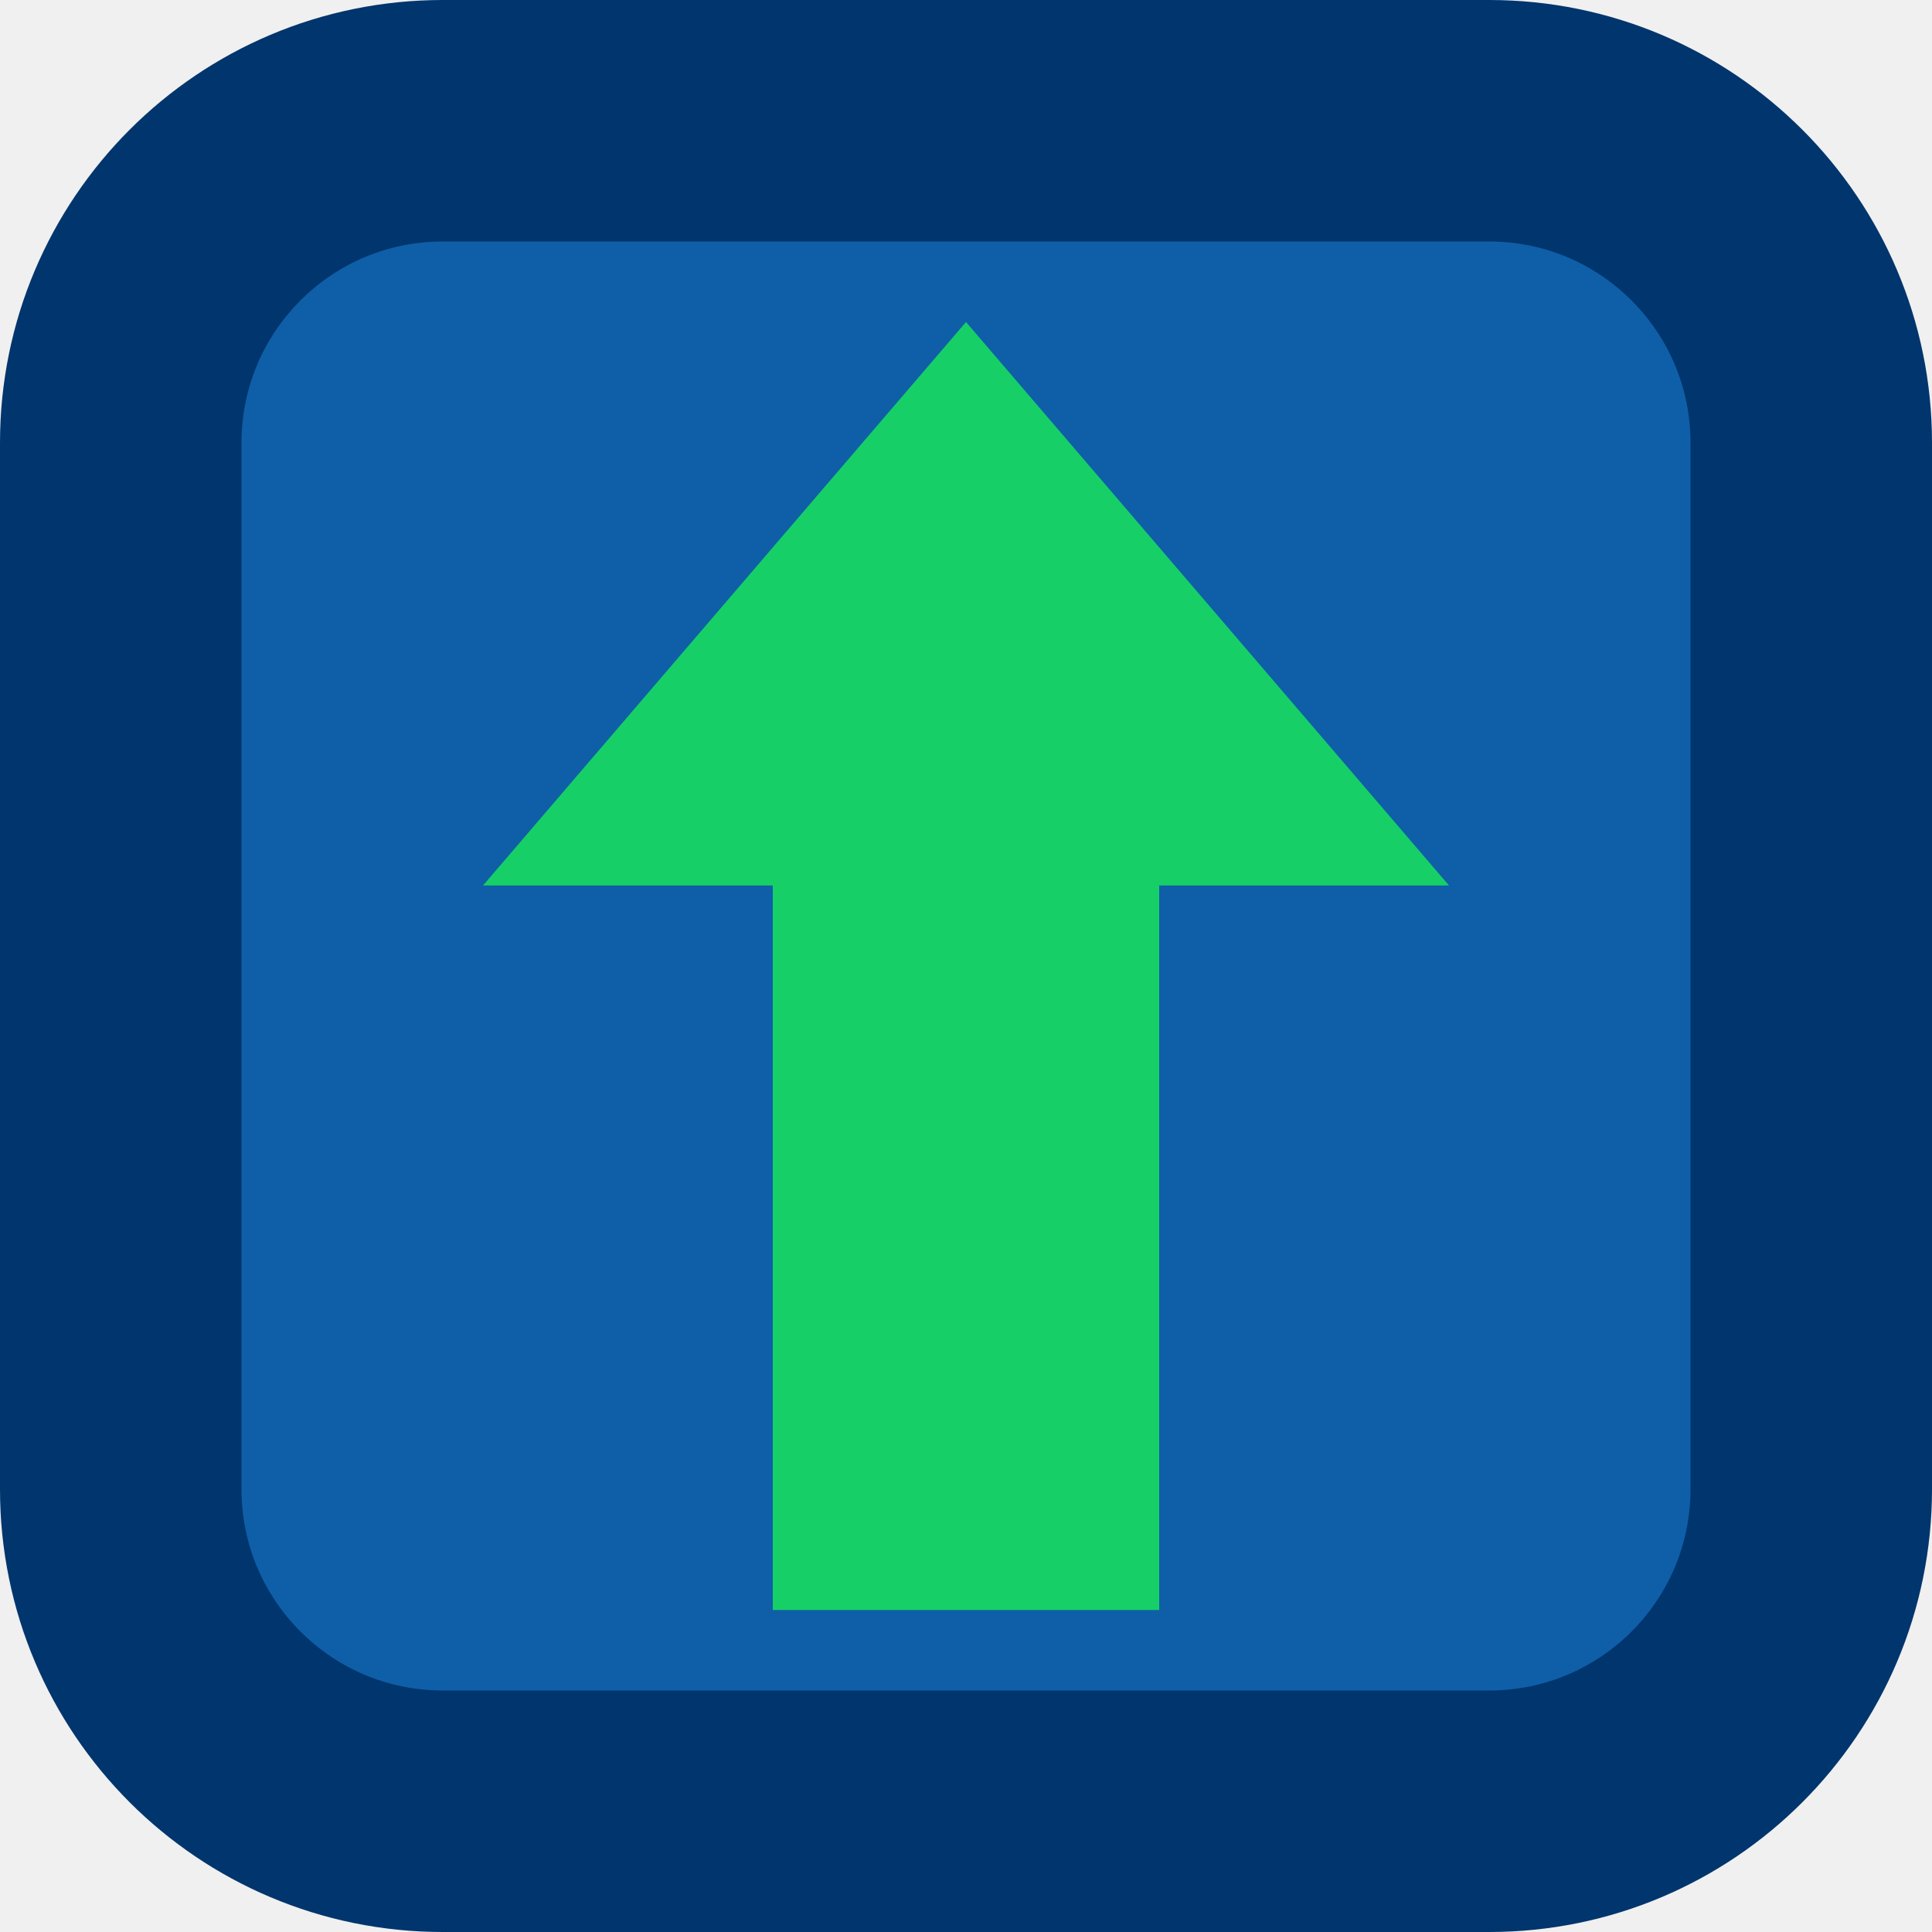
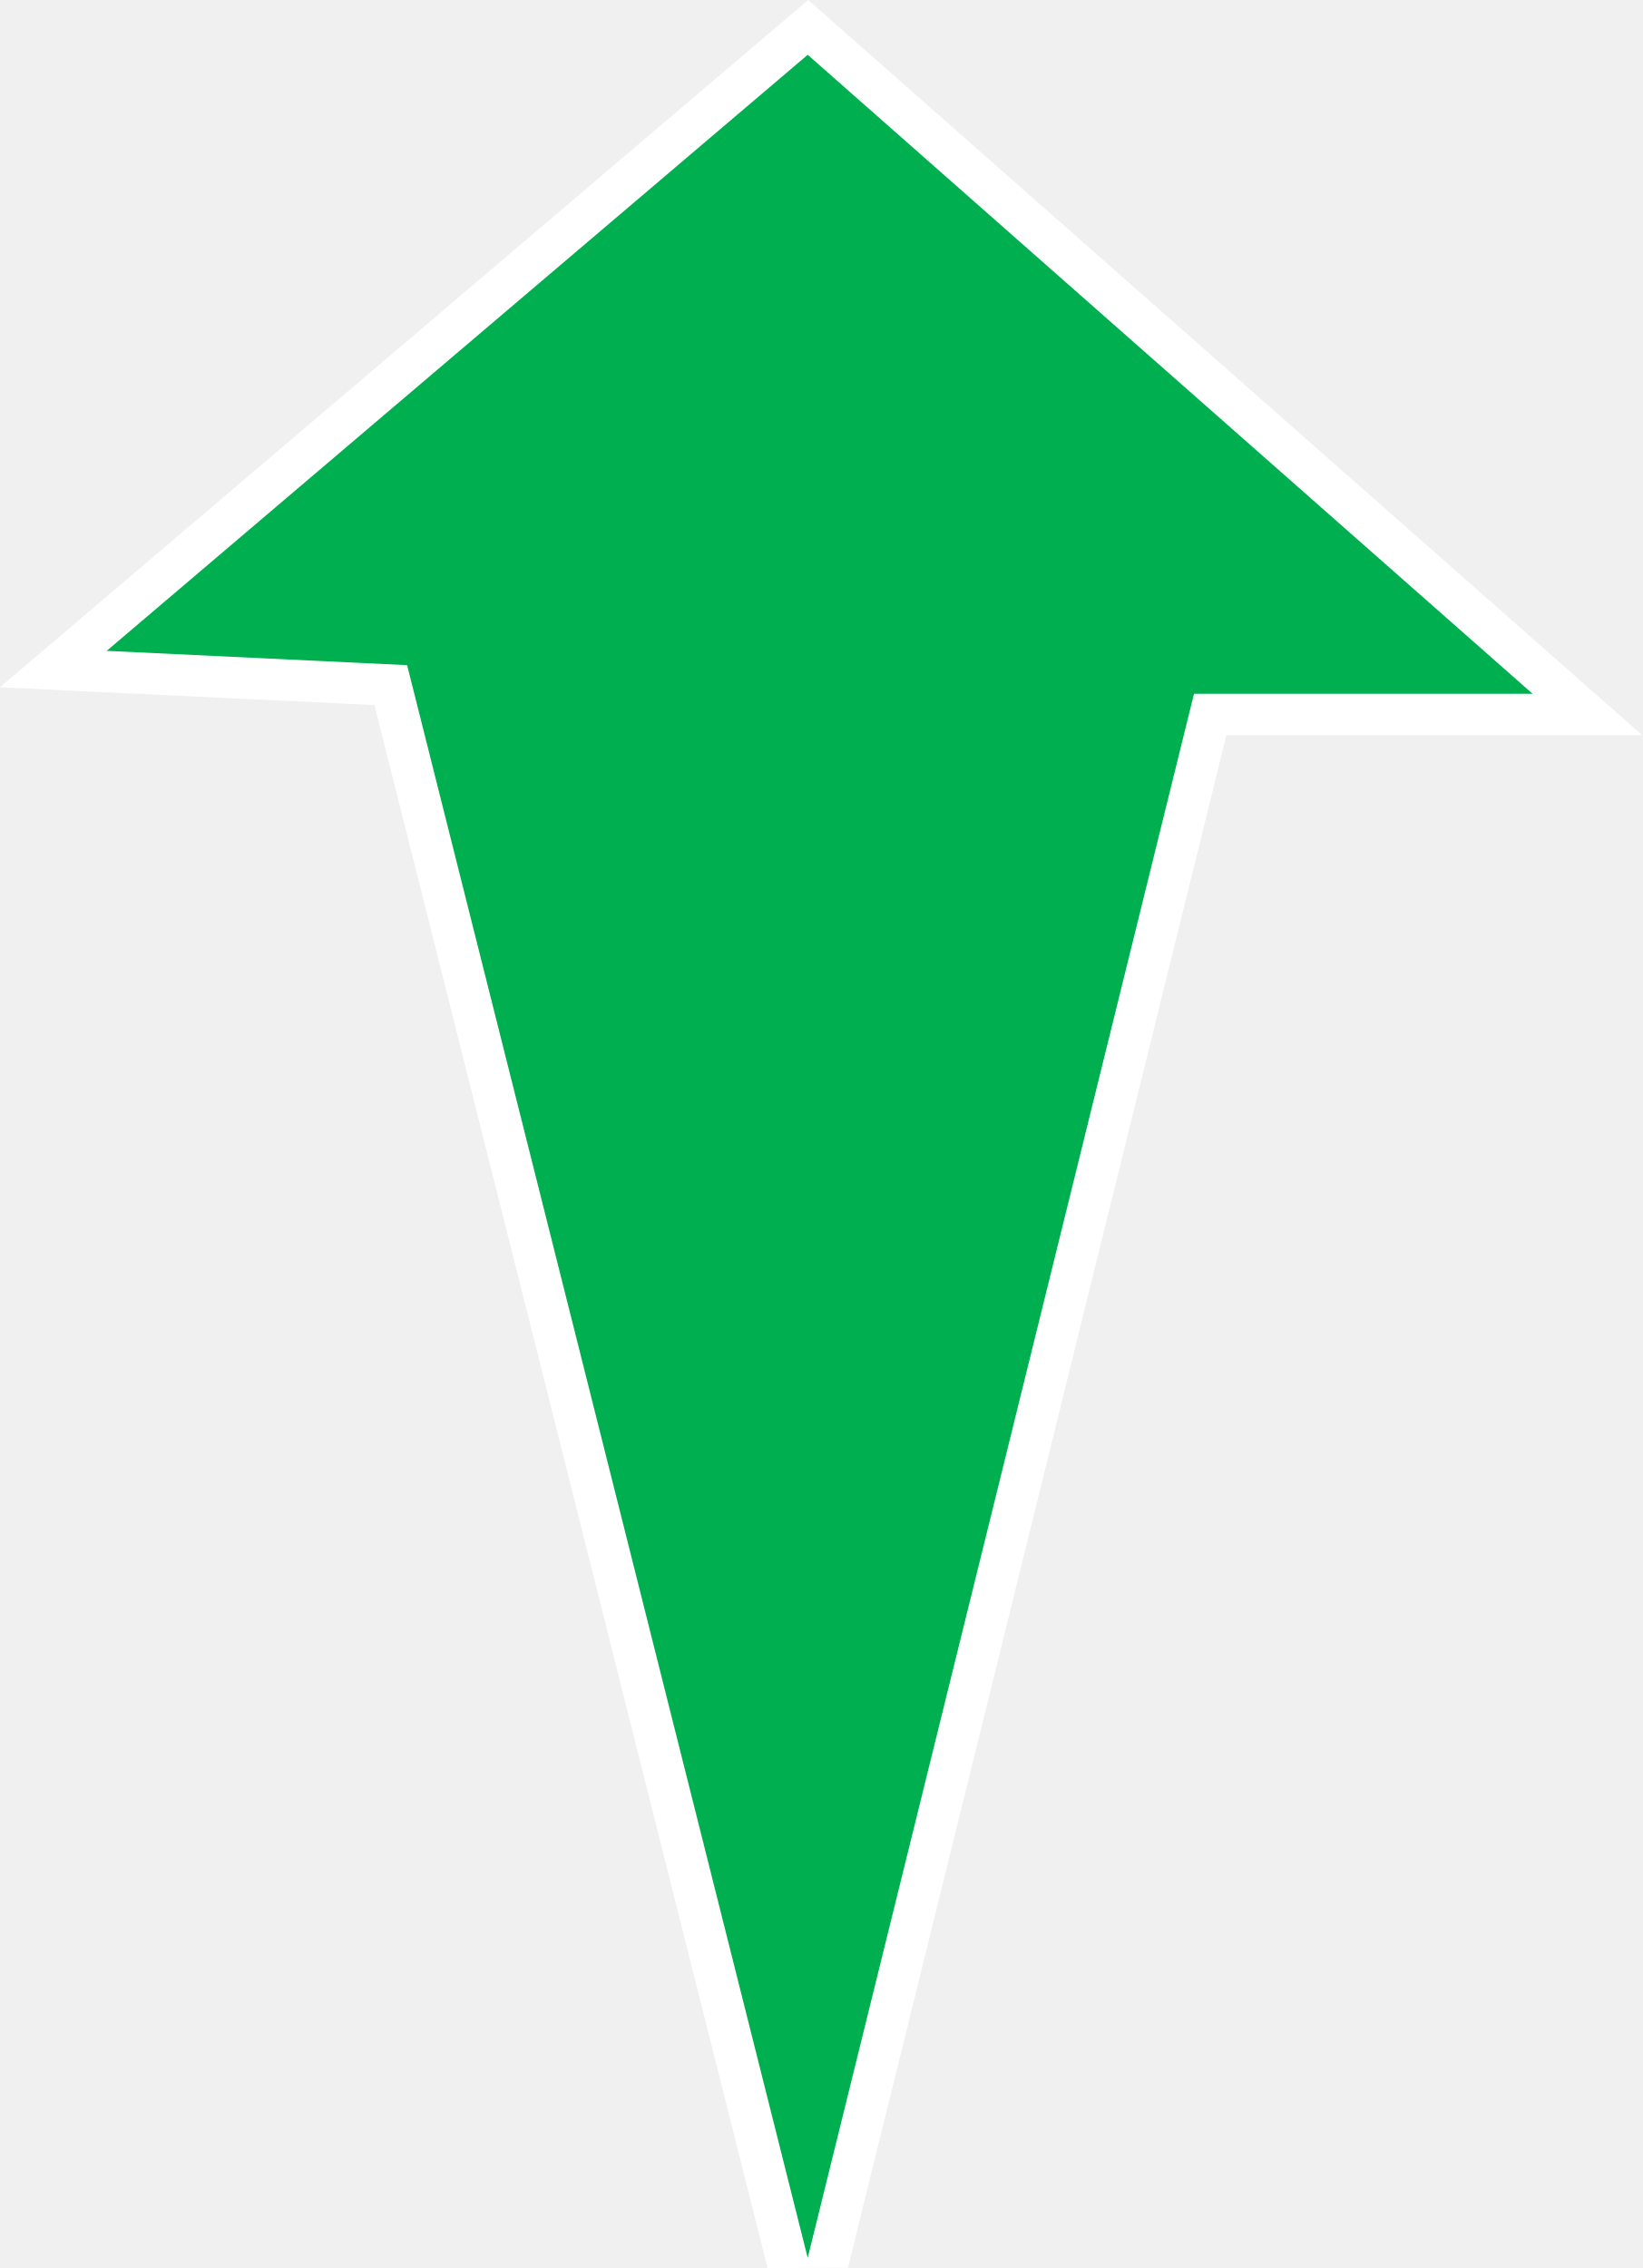
- <svg xmlns="http://www.w3.org/2000/svg" viewBox="0 0 24 24" aria-hidden="true">
-   <rect x="1.5" y="1.5" width="21" height="21" rx="4" fill="#0f5ea8" stroke="#00356d" stroke-width="3" />
-   <path d="M12 4 18 11h-3.6v9H9.6v-9H6L12 4z" fill="#16d067" />
+ <svg xmlns="http://www.w3.org/2000/svg" width="48.139mm" height="66.487mm" viewBox="0 0 48.139 66.487" version="1.1" id="svg5" xml:space="preserve">
+   <defs id="defs2" />
+   <g id="layer1" transform="translate(899.0224,432.9422)">
+     <path style="fill:#00b050;fill-opacity:1;stroke:#ffffff;stroke-width:2.428;stroke-linecap:round;stroke-linejoin:miter;stroke-dasharray:none;stroke-opacity:1;paint-order:stroke fill markers;stop-color:#000000" d="m -864.021,-412.604 h 9.925 l -21.249,-18.732 -20.55,17.474 8.807,0.419 11.743,46.691 z" id="path24540" />
+   </g>
</svg>
